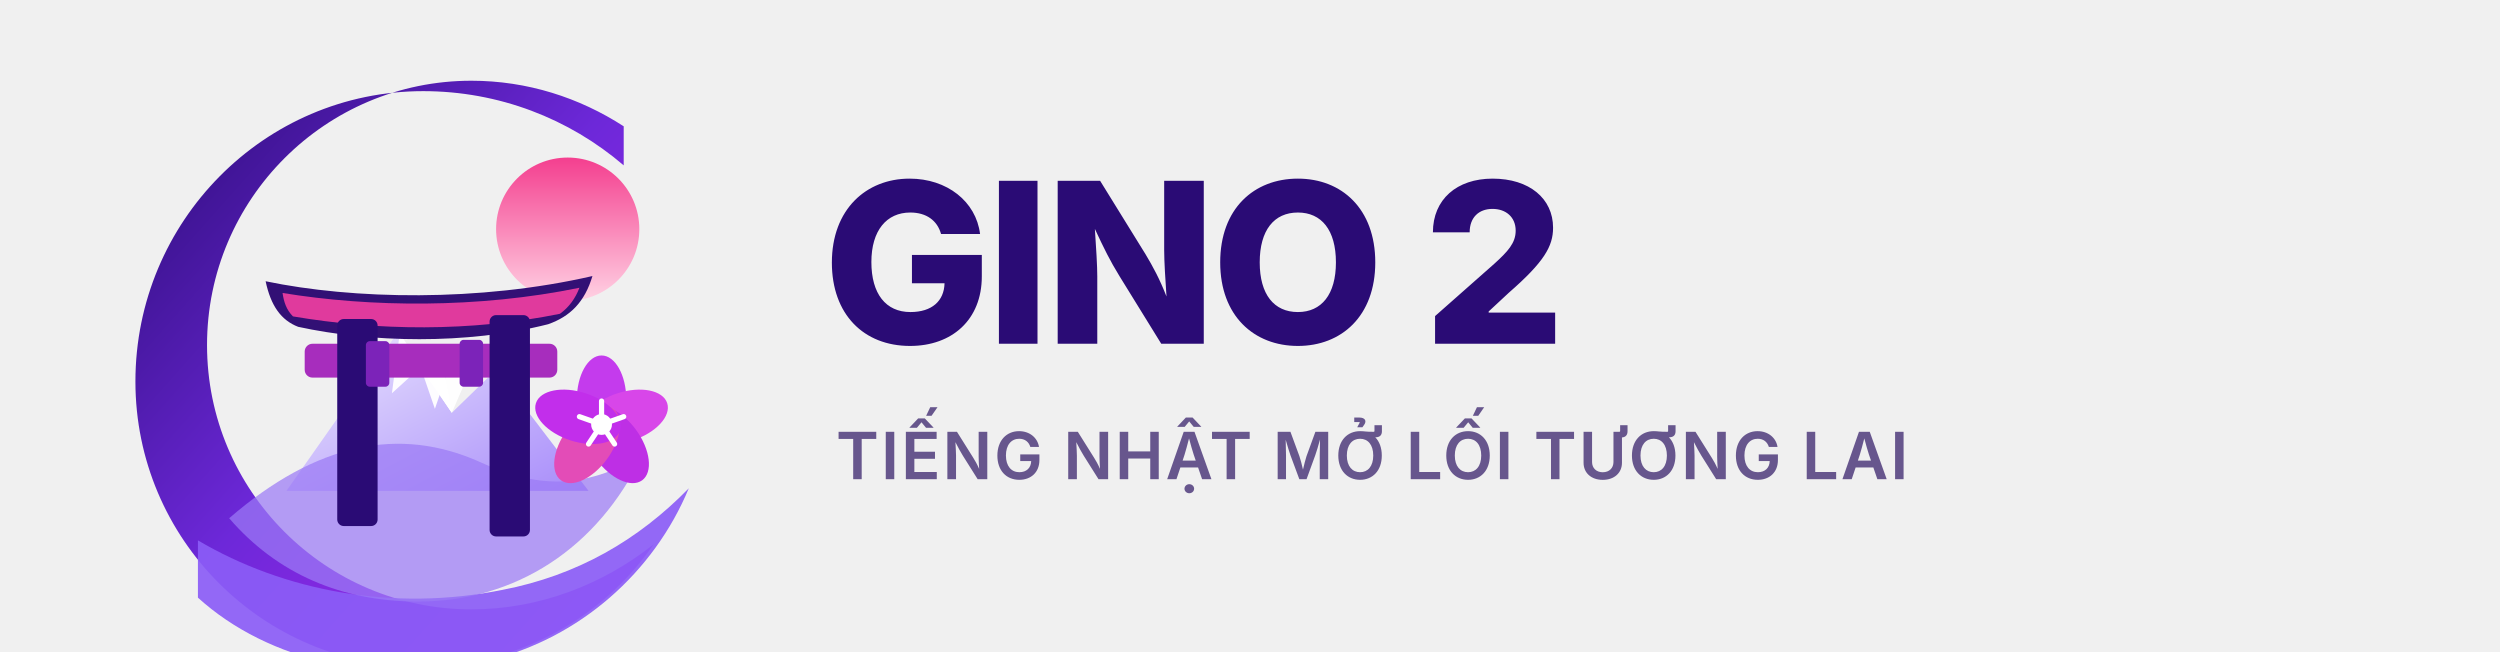
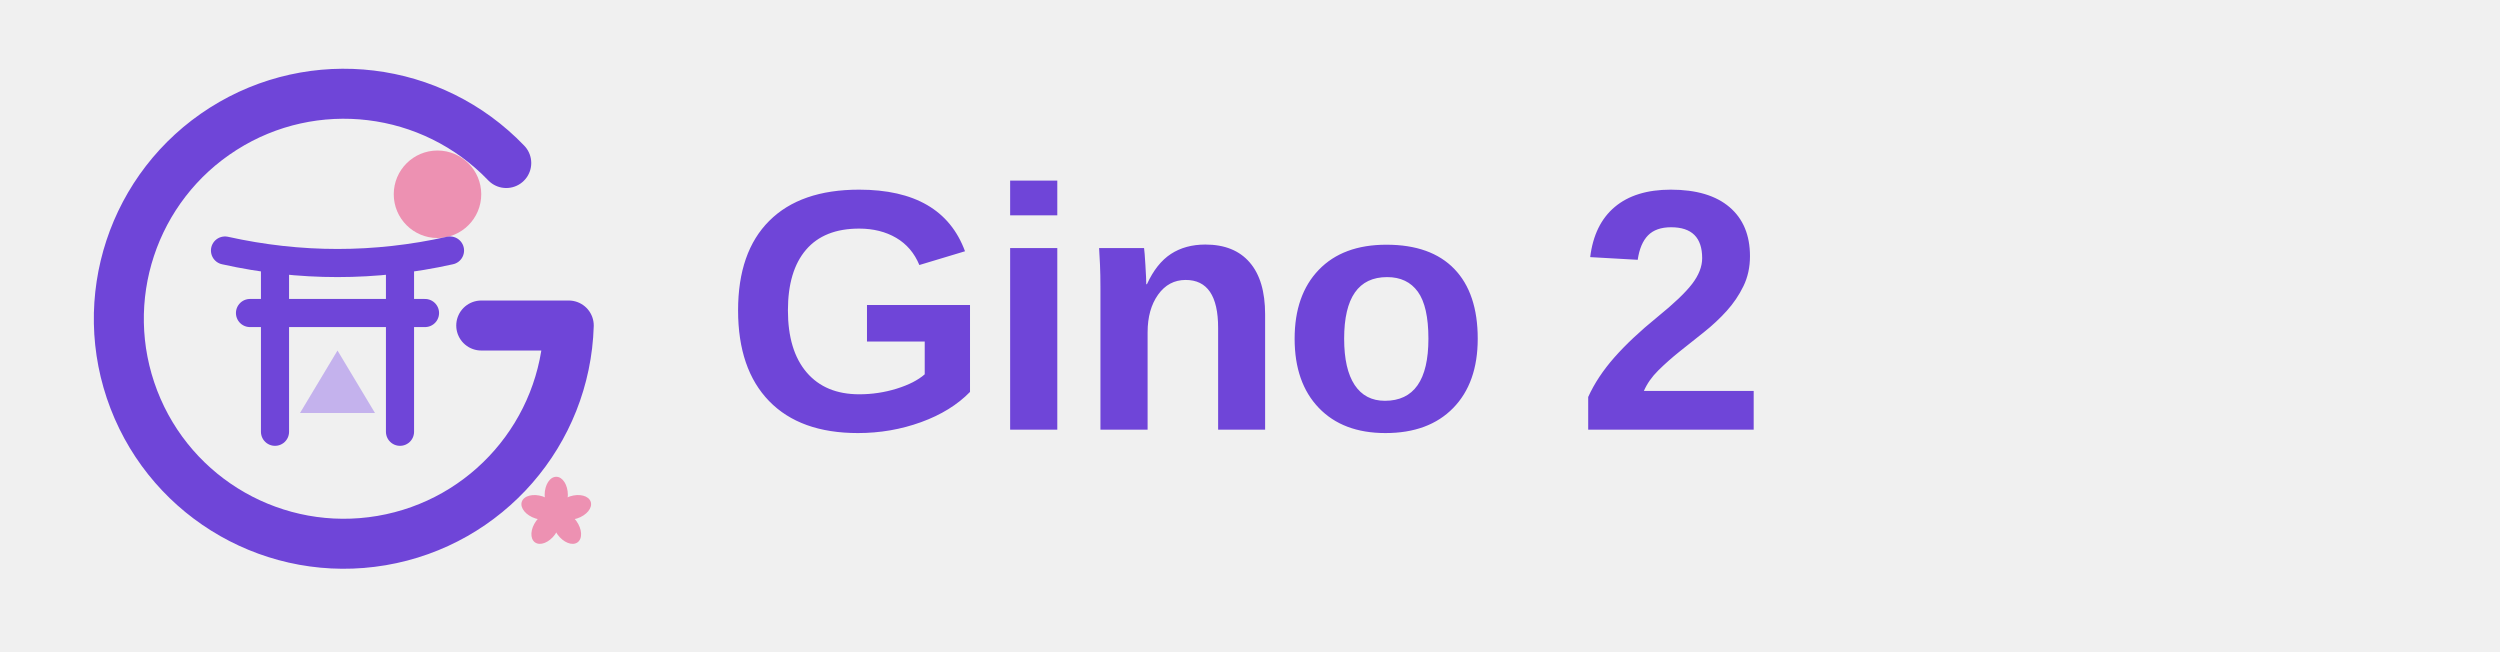
- <svg xmlns="http://www.w3.org/2000/svg" width="960" height="250" viewBox="0 0 960 250" role="img" aria-label="Gino 2 logo">
-   <defs>
-     <linearGradient id="gPurple" x1="0" y1="0" x2="1" y2="1">
-       <stop offset="0" stop-color="#2A0B75" />
-       <stop offset="0.48" stop-color="#6D28D9" />
-       <stop offset="1" stop-color="#B62AF2" />
-     </linearGradient>
-     <linearGradient id="gPink" x1="0" y1="0" x2="0" y2="1">
-       <stop offset="0" stop-color="#F43F8F" />
-       <stop offset="1" stop-color="#FFD1E3" />
-     </linearGradient>
-     <linearGradient id="gMountain" x1="0" y1="0" x2="1" y2="1">
-       <stop offset="0" stop-color="#EDE9FE" />
-       <stop offset="1" stop-color="#A78BFA" />
-     </linearGradient>
-   </defs>
-   <g transform="translate(36 22) scale(.50)">
-     <path d="M407 83c-42-36-96-57-154-57C131 26 32 126 32 249c0 121 98 219 219 219 74 0 140-37 179-94-39 31-88 50-140 50-112 0-203-91-203-203S178 18 290 18c43 0 83 13 117 35z" fill="url(#gPurple)" />
-     <path d="M80 371c66 39 150 55 234 38 57-11 104-38 143-78-27 65-84 115-153 132-84 21-170 1-224-48z" fill="#8B5CF6" opacity=".92" />
-     <circle cx="364" cy="132" r="55" fill="url(#gPink)" />
-     <path d="M148 333l85-121 42 61 34-33 71 93z" fill="url(#gMountain)" />
-     <path d="M233 212l18 26 16-7 8 42-42-61z" fill="#fff" />
-     <path d="M235 212l-6 46 22-20 11 32 13-38 13 11-13 30z" fill="#fff" opacity=".95" />
-     <path d="M104 354c67-58 131-71 193-43 43 20 79 21 124-5-34 71-97 112-172 112-58 0-108-21-145-64z" fill="#9B7AF5" opacity=".72" />
-     <path d="M132 172c67 14 164 16 251-4-6 20-17 31-34 37-63 16-137 14-192 2-13-5-21-16-25-35z" fill="#321075" />
-     <path d="M145 181c67 11 150 12 228-4-3 8-8 15-15 20-69 14-140 13-205 2-5-5-7-11-8-18z" fill="#E03A9D" />
-     <rect x="162" y="220" width="194" height="26" rx="6" fill="#A72DBD" />
-     <rect x="187" y="201" width="31" height="159" rx="5" fill="#2A0B75" />
-     <rect x="304" y="198" width="31" height="170" rx="5" fill="#2A0B75" />
-     <rect x="209" y="218" width="18" height="35" rx="3" fill="#7C23B9" />
-     <rect x="281" y="217" width="18" height="36" rx="3" fill="#7C23B9" />
-     <g transform="translate(390 282)">
-       <ellipse rx="19" ry="34" transform="rotate(0) translate(0 -19)" fill="#C43BED" />
-       <ellipse rx="19" ry="34" transform="rotate(72) translate(0 -19)" fill="#D846E9" />
-       <ellipse rx="19" ry="34" transform="rotate(144) translate(0 -19)" fill="#BE2FE5" />
-       <ellipse rx="19" ry="34" transform="rotate(216) translate(0 -19)" fill="#E34CB7" />
-       <ellipse rx="19" ry="34" transform="rotate(288) translate(0 -19)" fill="#C22EEB" />
-       <circle r="8" fill="#fff" />
-       <g stroke="#fff" stroke-width="4" stroke-linecap="round">
-         <path d="M0 0L0-18" />
-         <path d="M0 0L17-6" />
-         <path d="M0 0L10 15" />
-         <path d="M0 0L-10 15" />
-         <path d="M0 0L-17-6" />
+ <svg xmlns="http://www.w3.org/2000/svg" width="960" height="250" viewBox="0 0 960 250" role="img" aria-label="Gino 2">
+   <g transform="translate(12 5) scale(2.4)">
+     <g>
+       <path d="M 76 24 A 36 36 0 1 0 86 50 H 72" fill="none" stroke="#6F45D8" stroke-width="8" stroke-linecap="round" stroke-linejoin="round" />
+       <circle cx="65" cy="29" r="7" fill="#ED91B2" />
+       <path d="M 43 64 L 49 54 L 55 64 Z" fill="#C4B2ED" />
+       <path d="M 31 38 Q 49 42 67 38 M 35 48 H 63 M 39 41 V 67 M 59 41 V 67" fill="none" stroke="#6F45D8" stroke-width="4.5" stroke-linecap="round" stroke-linejoin="round" />
+       <g transform="translate(84 80) scale(.58)" fill="#ED91B2">
+         <ellipse cx="0" cy="-5" rx="3.2" ry="5" transform="rotate(0)" />
+         <ellipse cx="0" cy="-5" rx="3.2" ry="5" transform="rotate(72)" />
+         <ellipse cx="0" cy="-5" rx="3.2" ry="5" transform="rotate(144)" />
+         <ellipse cx="0" cy="-5" rx="3.2" ry="5" transform="rotate(216)" />
+         <ellipse cx="0" cy="-5" rx="3.2" ry="5" transform="rotate(288)" />
      </g>
    </g>
  </g>
-   <text x="316" y="132" font-family="Inter, Noto Sans, Arial, sans-serif" font-size="86" font-weight="800" fill="#2A0B75" letter-spacing="-2">GINO 2</text>
-   <text x="321" y="184" font-family="Inter, Noto Sans, Arial, sans-serif" font-size="25" font-weight="600" fill="#67568D" letter-spacing=".8">TIẾNG NHẬT MỞ LỐI TƯƠNG LAI</text>
+   <text x="278" y="165" fill="#6F45D8" font-family="Arial, Helvetica, sans-serif" font-size="132" font-weight="700" letter-spacing="-2">Gino 2</text>
</svg>
